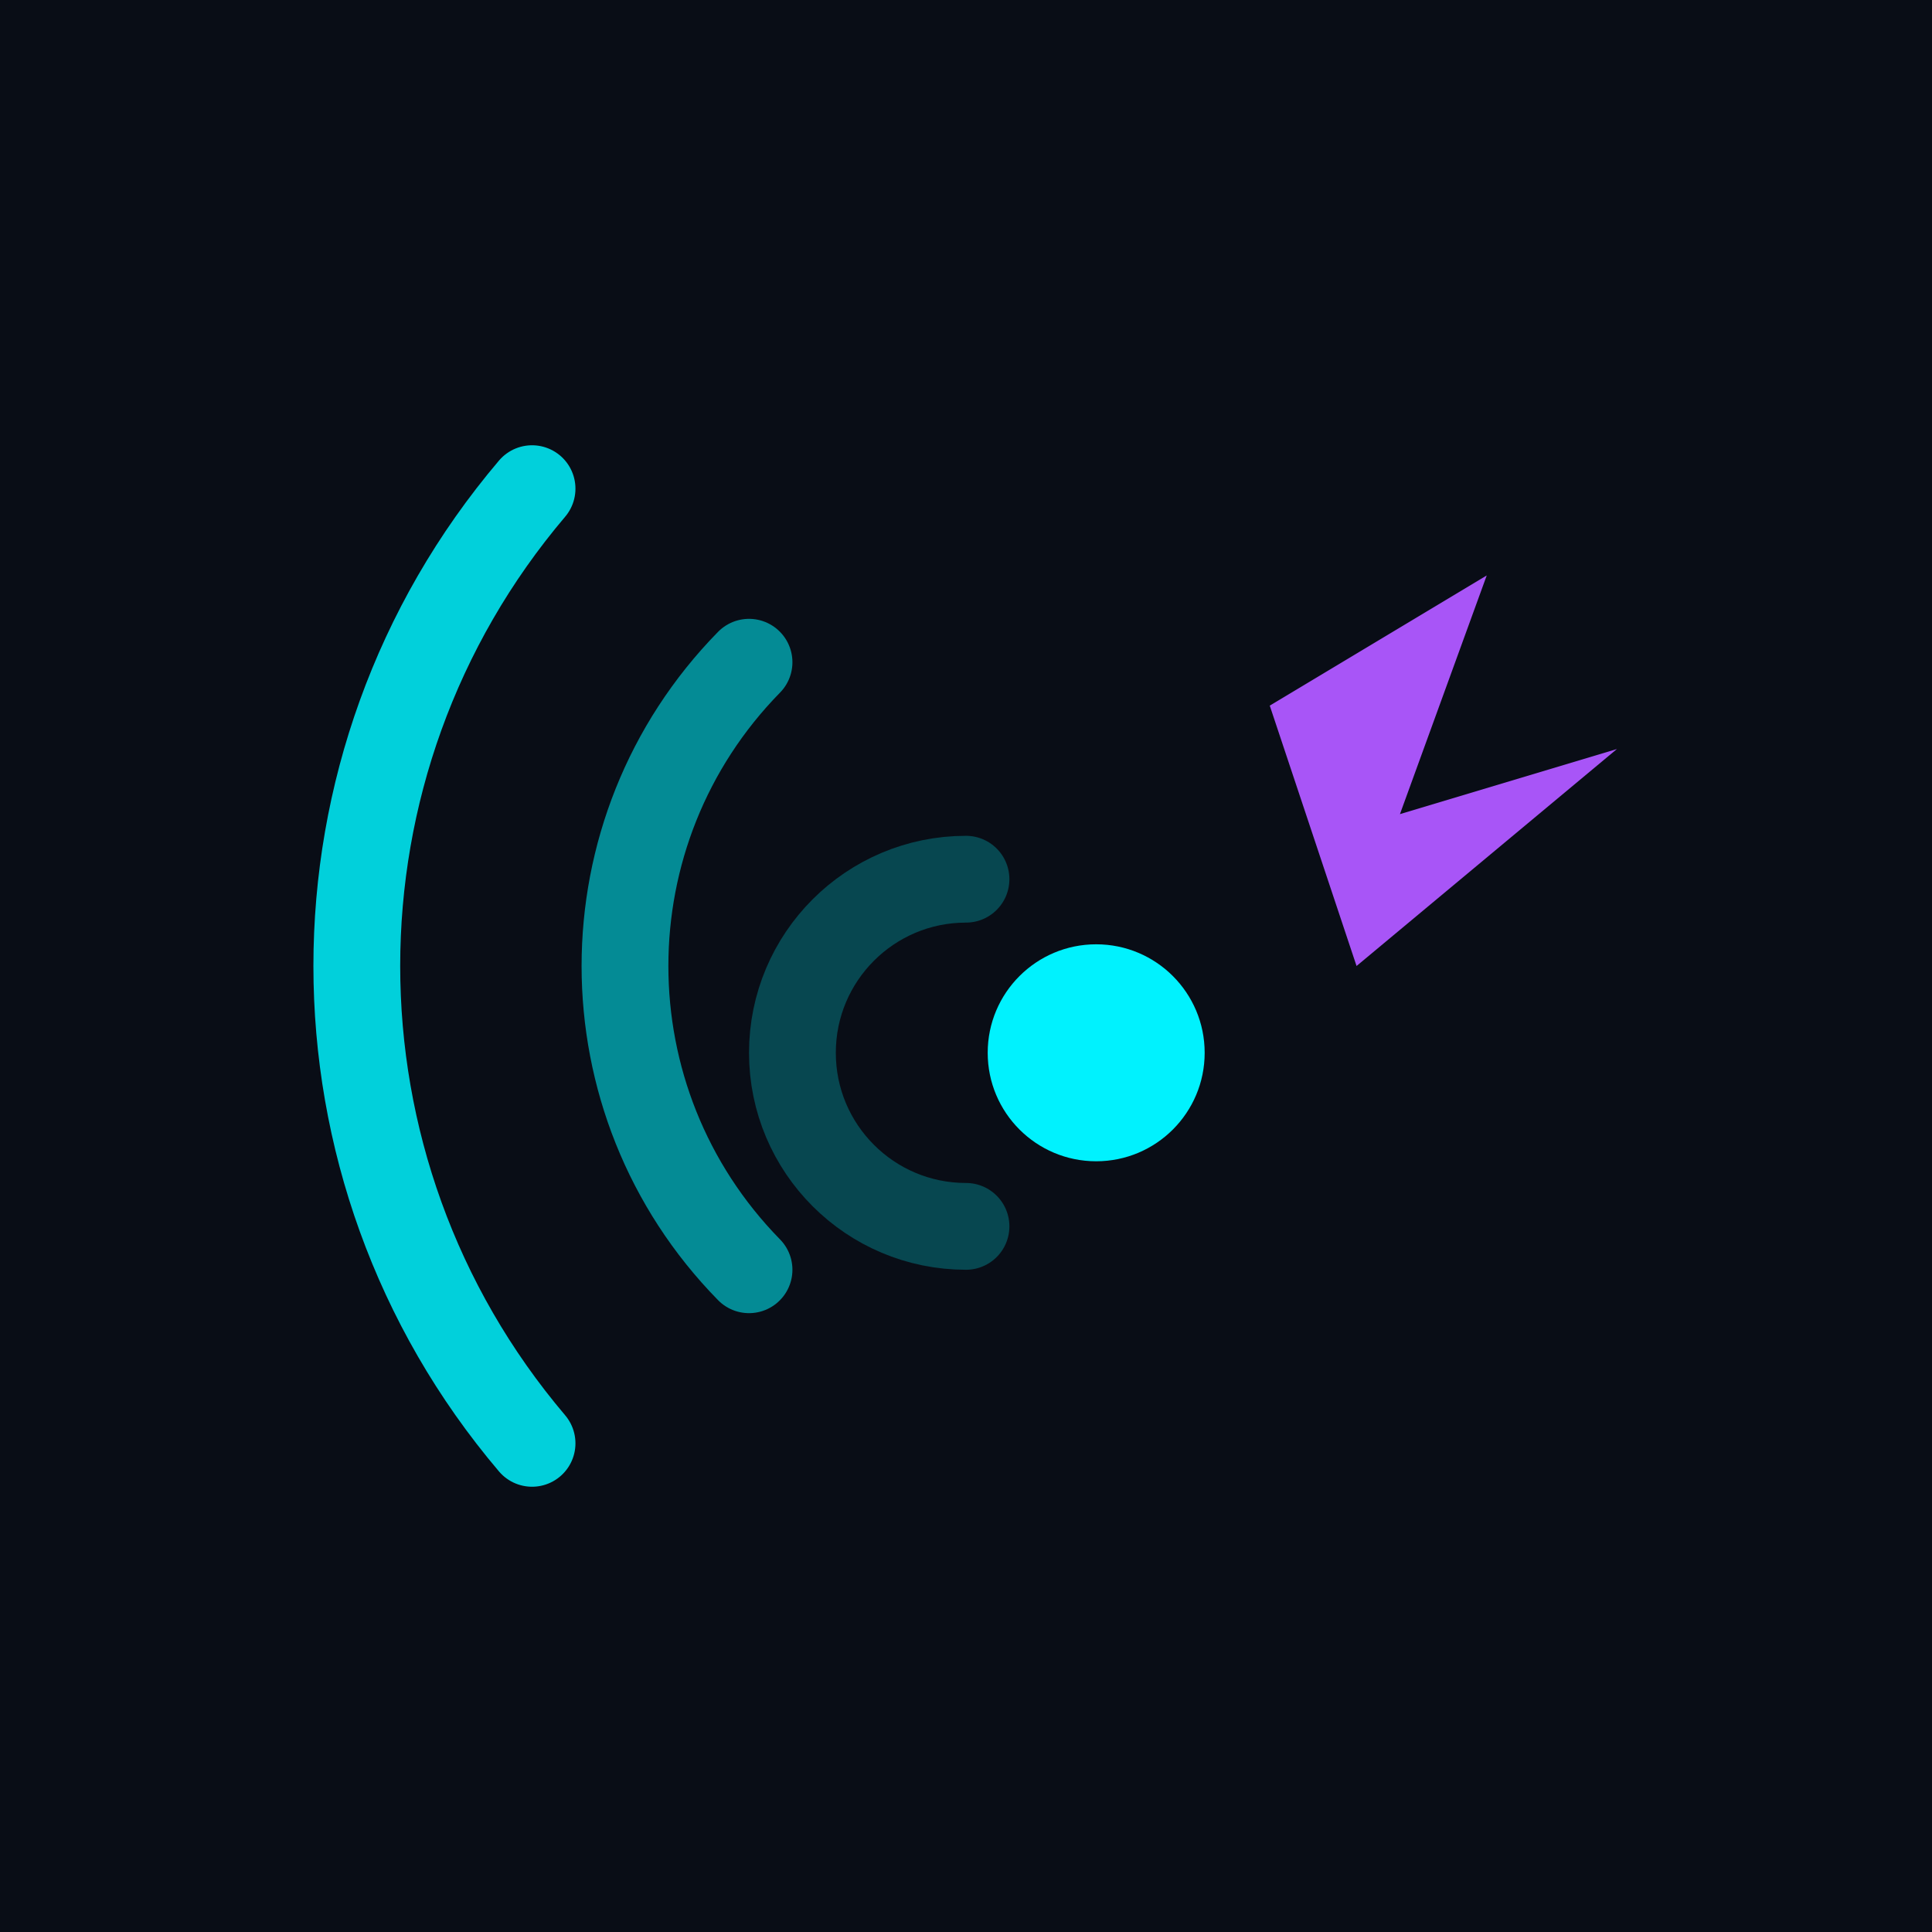
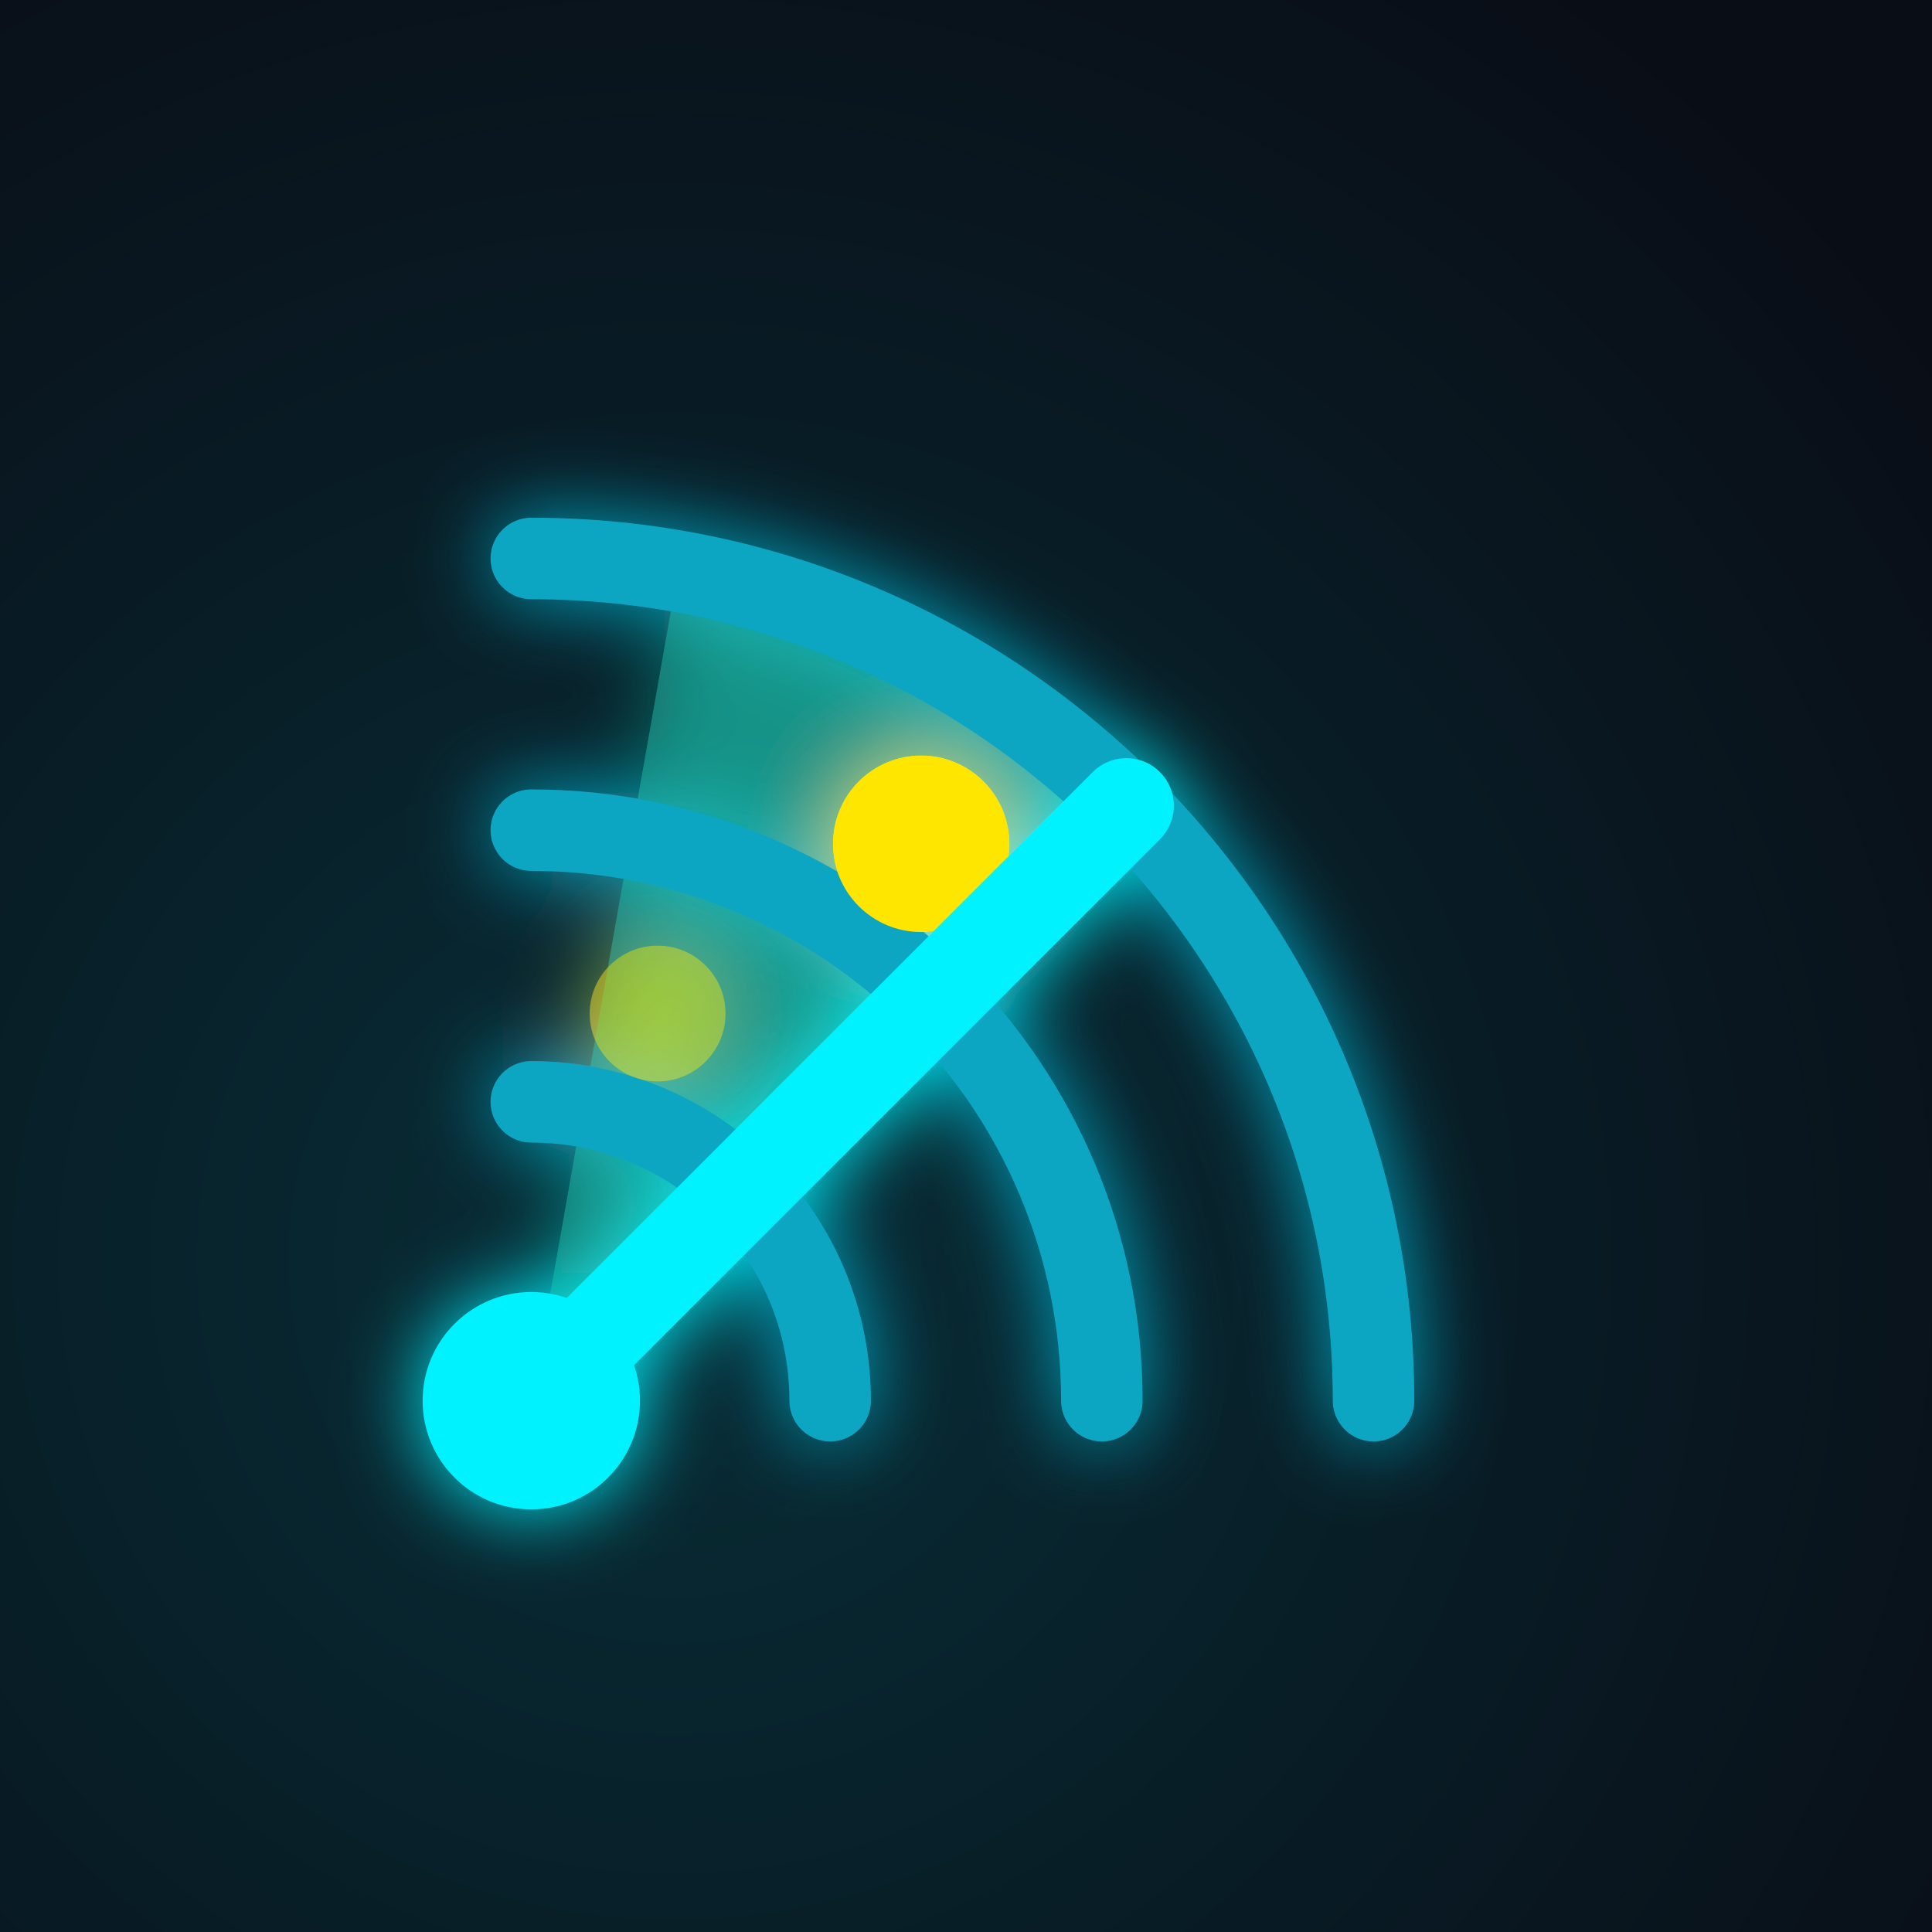
- <svg xmlns="http://www.w3.org/2000/svg" viewBox="0 0 1024 1024" width="1024" height="1024">
+ <svg xmlns="http://www.w3.org/2000/svg" viewBox="0 0 1024 1024">
+   <defs>
+     <radialGradient id="rg" cx=".35" cy=".65" r=".8">
+       <stop offset="0" stop-color="#00f2fe" stop-opacity=".14" />
+       <stop offset="1" stop-color="#00f2fe" stop-opacity="0" />
+     </radialGradient>
+     <filter id="glow" x="-20%" y="-20%" width="140%" height="140%">
+       <feGaussianBlur stdDeviation="3" result="b" />
+       <feMerge>
+         <feMergeNode in="b" />
+         <feMergeNode in="SourceGraphic" />
+       </feMerge>
+     </filter>
+   </defs>
  <rect width="1024" height="1024" fill="#090d16" />
-   <g transform="translate(512 512) scale(11.5) translate(-32 -32)">
-     <g fill="none" stroke="#00f2fe" stroke-width="4" stroke-linecap="round">
-       <path d="M32 44a1 1 0 0 1 0-16" opacity=".25" />
-       <path d="M22 46a20 20 0 0 1 0-28" opacity=".55" />
-       <path d="M12 54a34 34 0 0 1 0-44" opacity=".85" />
+   <rect width="1024" height="1024" fill="url(#rg)" />
+   <g transform="translate(152 152) scale(7.2)" filter="url(#glow)">
+     <path d="M18 82 L28.8 20.9 A62 62 0 0 1 61.8 38.2 Z" fill="#19d3b8" opacity=".4" />
+     <g>
+       <g fill="none" stroke="#0aa6c2" stroke-width="6" stroke-linecap="round">
+         <path d="M18 60 A22 22 0 0 1 40 82" />
+         <path d="M18 40 A42 42 0 0 1 60 82" />
+         <path d="M18 20 A62 62 0 0 1 80 82" />
+       </g>
+       <circle cx="27.3" cy="53.5" r="5" fill="#ffe600" opacity=".45" />
    </g>
-     <circle cx="38" cy="36" r="5" fill="#00f2fe" />
-     <path d="M46 20l10-6-4 11 10-3-12 10" fill="#a855f7" />
+     <circle cx="46.7" cy="41" r="6.5" fill="#ffe600" />
+     <path d="M18 82 L61.8 38.2" stroke="#00f2fe" stroke-width="7" stroke-linecap="round" />
+     <circle cx="18" cy="82" r="8" fill="#00f2fe" />
  </g>
</svg>
